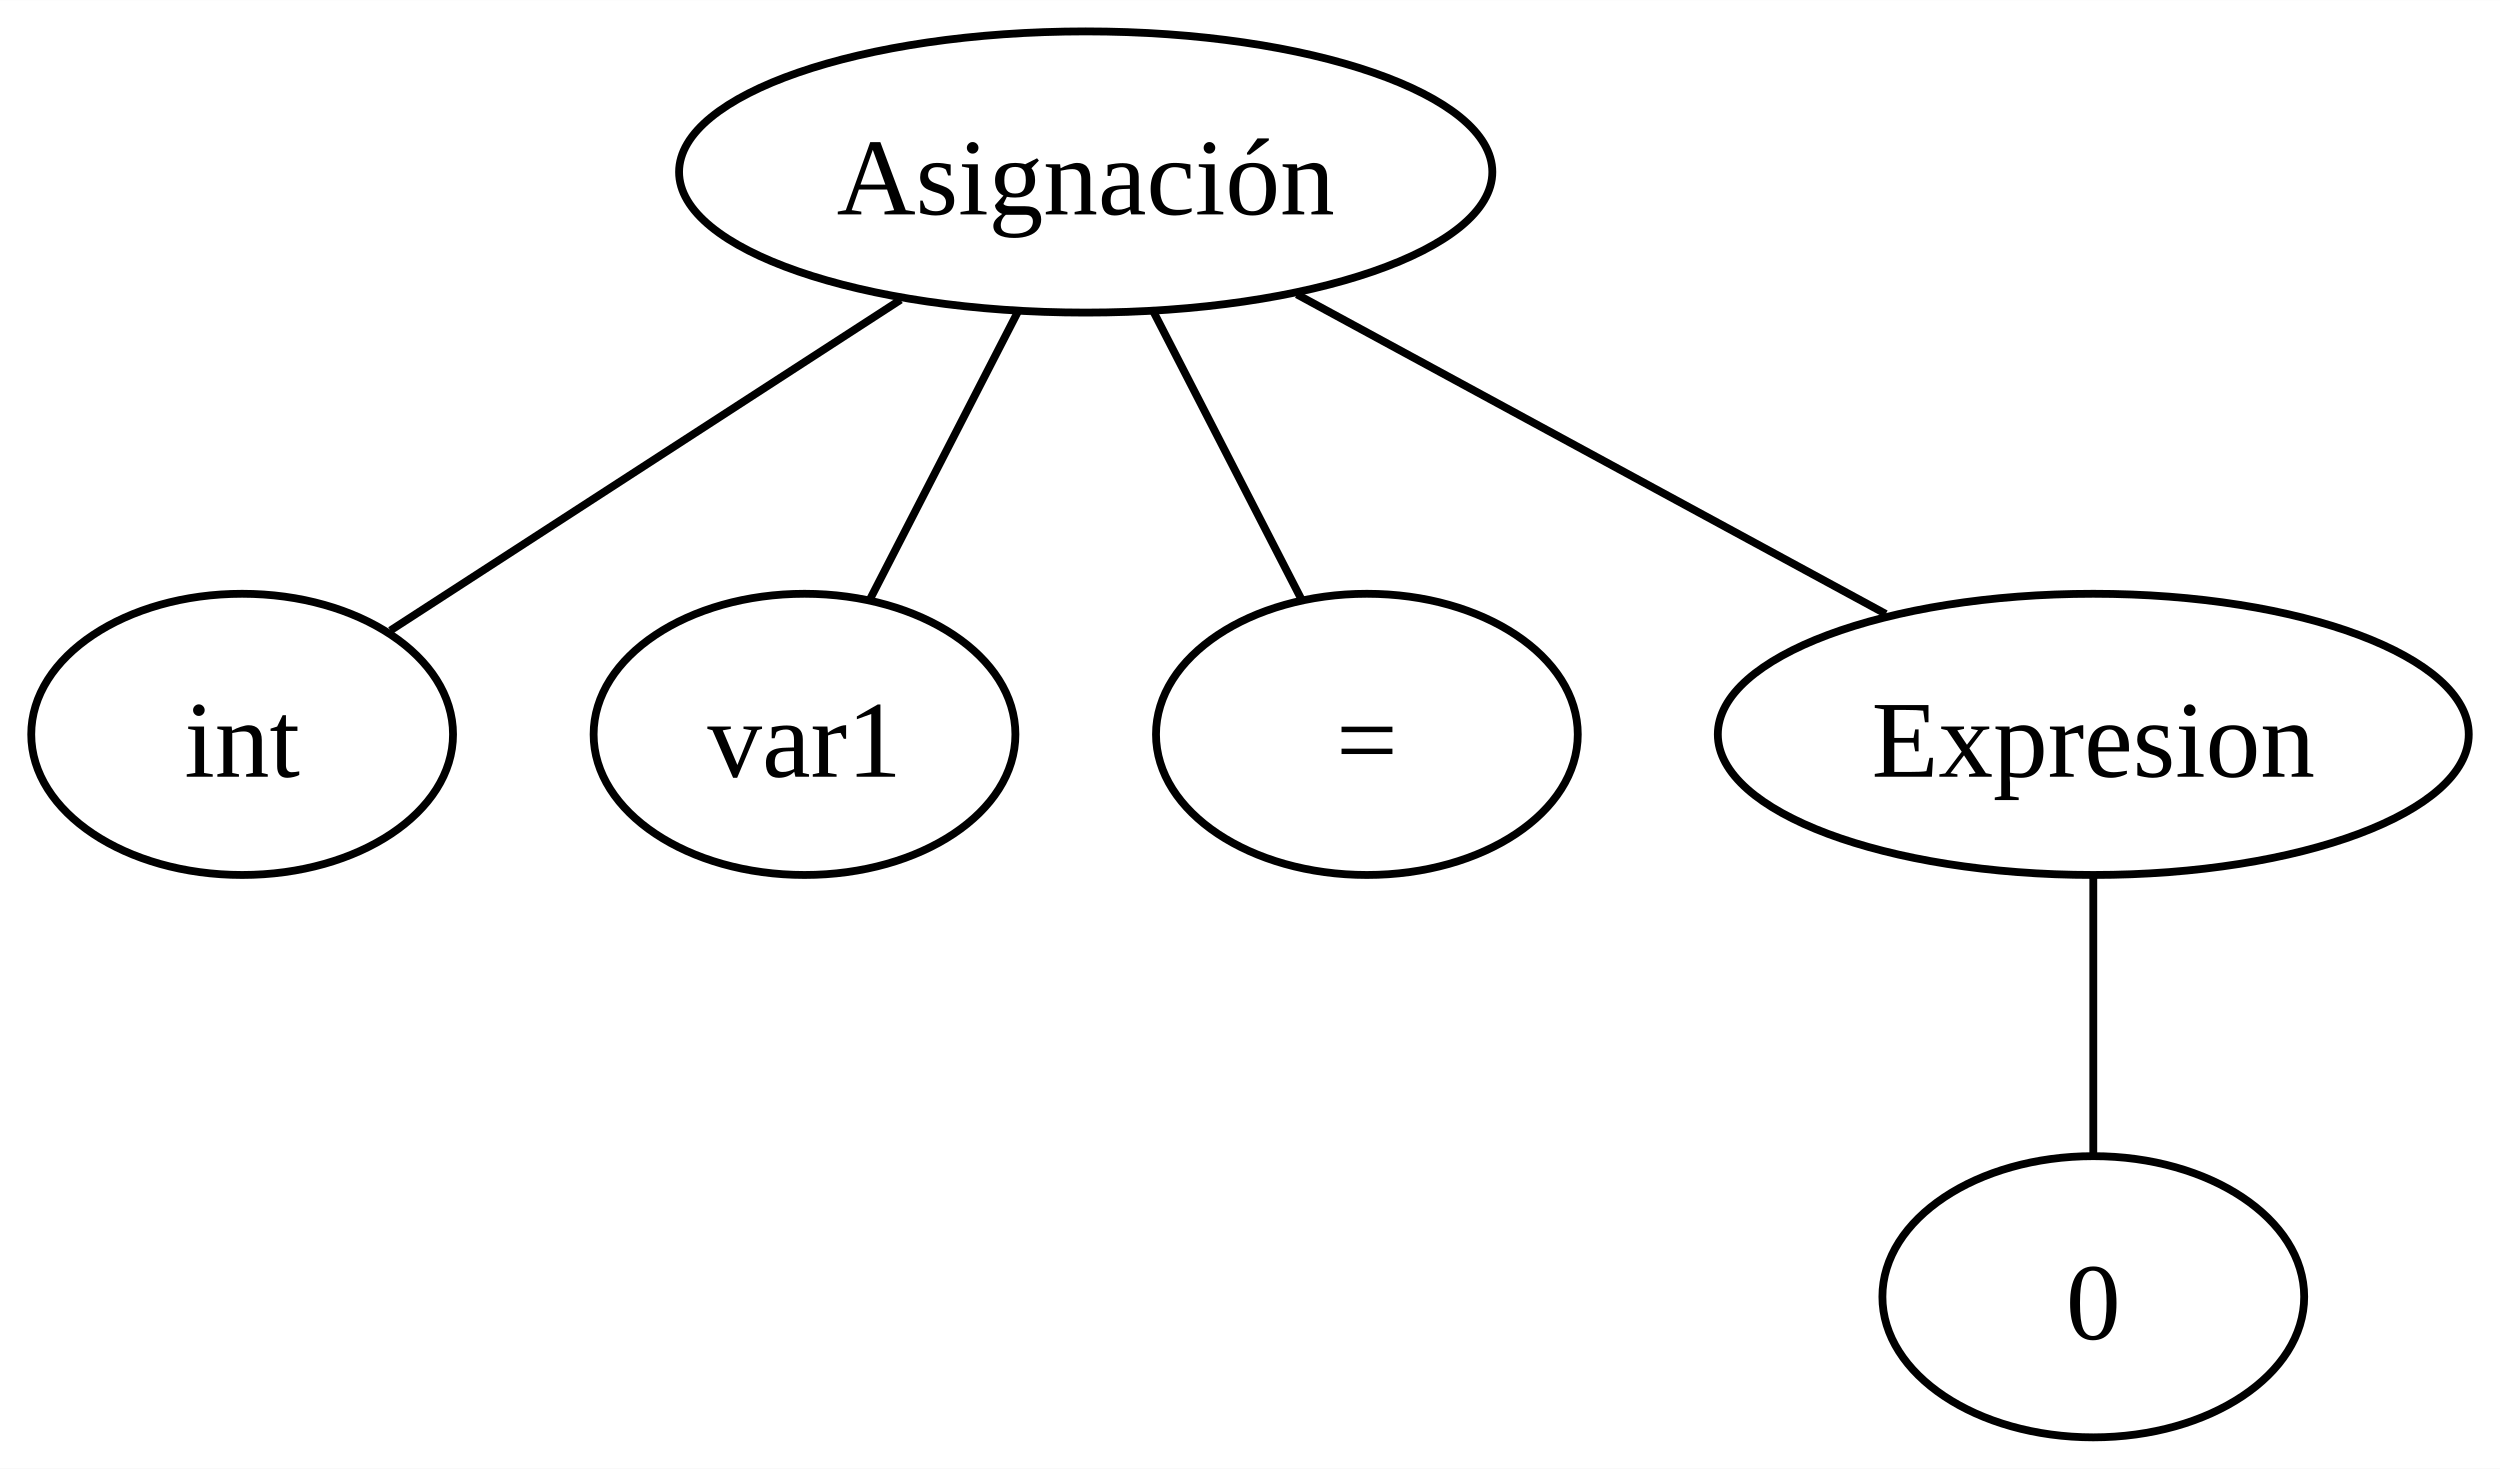
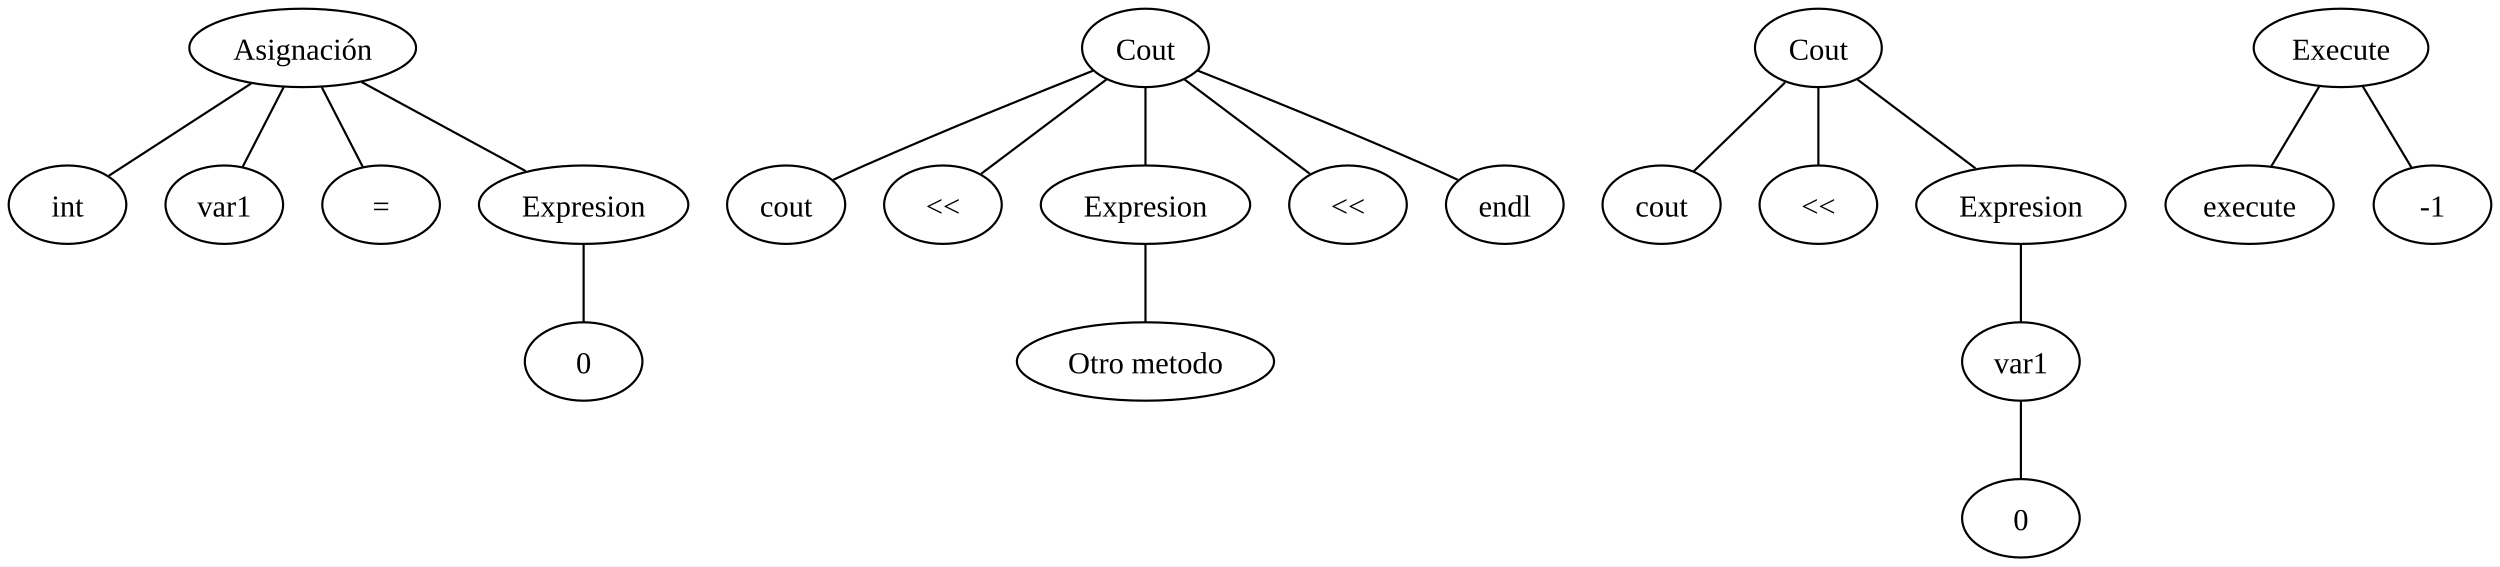
- <svg xmlns="http://www.w3.org/2000/svg" width="320pt" height="188pt" viewBox="0.00 0.00 320.07 188.00">
-   <g id="graph0" class="graph" transform="scale(1 1) rotate(0) translate(4 184)">
-     <polygon fill="white" stroke="none" points="-4,4 -4,-184 316.07,-184 316.07,4 -4,4" />
+ <svg xmlns="http://www.w3.org/2000/svg" width="1148pt" height="260pt" viewBox="0.00 0.00 1148.00 260.00">
+   <g id="graph0" class="graph" transform="scale(1 1) rotate(0) translate(4 256)">
+     <polygon fill="white" stroke="none" points="-4,4 -4,-256 1144,-256 1144,4 -4,4" />
    <g id="node1" class="node">
-       <ellipse fill="none" stroke="black" cx="264" cy="-18" rx="27" ry="18" />
-       <text text-anchor="middle" x="264" y="-12.57" font-family="Times New Roman,serif" font-size="14.00">0</text>
+       <ellipse fill="none" stroke="black" cx="264" cy="-90" rx="27" ry="18" />
+       <text text-anchor="middle" x="264" y="-84.58" font-family="Times New Roman,serif" font-size="14.00">0</text>
    </g>
    <g id="node2" class="node">
-       <ellipse fill="none" stroke="black" cx="264" cy="-90" rx="48.07" ry="18" />
-       <text text-anchor="middle" x="264" y="-84.58" font-family="Times New Roman,serif" font-size="14.00">Expresion</text>
+       <ellipse fill="none" stroke="black" cx="264" cy="-162" rx="48.07" ry="18" />
+       <text text-anchor="middle" x="264" y="-156.57" font-family="Times New Roman,serif" font-size="14.00">Expresion</text>
    </g>
    <g id="edge1" class="edge">
-       <path fill="none" stroke="black" d="M264,-71.7C264,-60.85 264,-46.92 264,-36.1" />
+       <path fill="none" stroke="black" d="M264,-143.7C264,-132.85 264,-118.92 264,-108.1" />
    </g>
    <g id="node3" class="node">
-       <ellipse fill="none" stroke="black" cx="99" cy="-90" rx="27" ry="18" />
-       <text text-anchor="middle" x="99" y="-84.58" font-family="Times New Roman,serif" font-size="14.00">var1</text>
+       <ellipse fill="none" stroke="black" cx="99" cy="-162" rx="27" ry="18" />
+       <text text-anchor="middle" x="99" y="-156.57" font-family="Times New Roman,serif" font-size="14.00">var1</text>
    </g>
    <g id="node4" class="node">
-       <ellipse fill="none" stroke="black" cx="135" cy="-162" rx="52.06" ry="18" />
-       <text text-anchor="middle" x="135" y="-156.57" font-family="Times New Roman,serif" font-size="14.00">Asignación</text>
+       <ellipse fill="none" stroke="black" cx="135" cy="-234" rx="52.06" ry="18" />
+       <text text-anchor="middle" x="135" y="-228.57" font-family="Times New Roman,serif" font-size="14.00">Asignación</text>
    </g>
    <g id="edge5" class="edge">
-       <path fill="none" stroke="black" d="M162.04,-146.33C184.21,-134.3 215.4,-117.37 237.43,-105.42" />
+       <path fill="none" stroke="black" d="M162.04,-218.33C184.21,-206.3 215.4,-189.37 237.43,-177.42" />
    </g>
    <g id="edge3" class="edge">
-       <path fill="none" stroke="black" d="M126.29,-144.05C120.54,-132.89 113.06,-118.34 107.39,-107.31" />
+       <path fill="none" stroke="black" d="M126.29,-216.05C120.54,-204.89 113.06,-190.34 107.39,-179.31" />
    </g>
    <g id="node5" class="node">
-       <ellipse fill="none" stroke="black" cx="27" cy="-90" rx="27" ry="18" />
-       <text text-anchor="middle" x="27" y="-84.58" font-family="Times New Roman,serif" font-size="14.00">int</text>
+       <ellipse fill="none" stroke="black" cx="27" cy="-162" rx="27" ry="18" />
+       <text text-anchor="middle" x="27" y="-156.57" font-family="Times New Roman,serif" font-size="14.00">int</text>
    </g>
    <g id="edge2" class="edge">
-       <path fill="none" stroke="black" d="M111.3,-145.64C91.68,-132.92 64.17,-115.09 45.98,-103.3" />
+       <path fill="none" stroke="black" d="M111.3,-217.64C91.68,-204.92 64.17,-187.09 45.98,-175.3" />
    </g>
    <g id="node6" class="node">
-       <ellipse fill="none" stroke="black" cx="171" cy="-90" rx="27" ry="18" />
-       <text text-anchor="middle" x="171" y="-84.58" font-family="Times New Roman,serif" font-size="14.00">=</text>
+       <ellipse fill="none" stroke="black" cx="171" cy="-162" rx="27" ry="18" />
+       <text text-anchor="middle" x="171" y="-156.57" font-family="Times New Roman,serif" font-size="14.00">=</text>
    </g>
    <g id="edge4" class="edge">
-       <path fill="none" stroke="black" d="M143.71,-144.05C149.46,-132.89 156.94,-118.34 162.61,-107.31" />
+       <path fill="none" stroke="black" d="M143.71,-216.05C149.46,-204.89 156.94,-190.34 162.61,-179.31" />
+     </g>
+     <g id="node7" class="node">
+       <ellipse fill="none" stroke="black" cx="522" cy="-90" rx="59.05" ry="18" />
+       <text text-anchor="middle" x="522" y="-84.58" font-family="Times New Roman,serif" font-size="14.00">Otro metodo</text>
+     </g>
+     <g id="node8" class="node">
+       <ellipse fill="none" stroke="black" cx="522" cy="-162" rx="48.07" ry="18" />
+       <text text-anchor="middle" x="522" y="-156.57" font-family="Times New Roman,serif" font-size="14.00">Expresion</text>
+     </g>
+     <g id="edge6" class="edge">
+       <path fill="none" stroke="black" d="M522,-143.7C522,-132.85 522,-118.92 522,-108.1" />
+     </g>
+     <g id="node9" class="node">
+       <ellipse fill="none" stroke="black" cx="357" cy="-162" rx="27.11" ry="18" />
+       <text text-anchor="middle" x="357" y="-156.57" font-family="Times New Roman,serif" font-size="14.00">cout</text>
+     </g>
+     <g id="node10" class="node">
+       <ellipse fill="none" stroke="black" cx="522" cy="-234" rx="29.11" ry="18" />
+       <text text-anchor="middle" x="522" y="-228.57" font-family="Times New Roman,serif" font-size="14.00">Cout</text>
+     </g>
+     <g id="edge9" class="edge">
+       <path fill="none" stroke="black" d="M522,-215.7C522,-204.85 522,-190.92 522,-180.1" />
+     </g>
+     <g id="edge7" class="edge">
+       <path fill="none" stroke="black" d="M498.07,-223.6C472.05,-213.27 429.33,-196.03 393,-180 388.32,-177.94 383.34,-175.64 378.62,-173.43" />
+     </g>
+     <g id="node11" class="node">
+       <ellipse fill="none" stroke="black" cx="429" cy="-162" rx="27" ry="18" />
+       <text text-anchor="middle" x="429" y="-156.57" font-family="Times New Roman,serif" font-size="14.00">&lt;&lt;</text>
+     </g>
+     <g id="edge8" class="edge">
+       <path fill="none" stroke="black" d="M504.07,-219.5C487.49,-207.03 463.02,-188.6 446.56,-176.22" />
+     </g>
+     <g id="node12" class="node">
+       <ellipse fill="none" stroke="black" cx="615" cy="-162" rx="27" ry="18" />
+       <text text-anchor="middle" x="615" y="-156.57" font-family="Times New Roman,serif" font-size="14.00">&lt;&lt;</text>
+     </g>
+     <g id="edge10" class="edge">
+       <path fill="none" stroke="black" d="M539.93,-219.5C556.51,-207.03 580.98,-188.6 597.44,-176.22" />
+     </g>
+     <g id="node13" class="node">
+       <ellipse fill="none" stroke="black" cx="687" cy="-162" rx="27" ry="18" />
+       <text text-anchor="middle" x="687" y="-156.57" font-family="Times New Roman,serif" font-size="14.00">endl</text>
+     </g>
+     <g id="edge11" class="edge">
+       <path fill="none" stroke="black" d="M545.93,-223.6C571.95,-213.27 614.67,-196.03 651,-180 655.68,-177.94 660.66,-175.64 665.38,-173.43" />
+     </g>
+     <g id="node14" class="node">
+       <ellipse fill="none" stroke="black" cx="924" cy="-18" rx="27" ry="18" />
+       <text text-anchor="middle" x="924" y="-12.57" font-family="Times New Roman,serif" font-size="14.00">0</text>
+     </g>
+     <g id="node15" class="node">
+       <ellipse fill="none" stroke="black" cx="924" cy="-90" rx="27" ry="18" />
+       <text text-anchor="middle" x="924" y="-84.58" font-family="Times New Roman,serif" font-size="14.00">var1</text>
+     </g>
+     <g id="edge13" class="edge">
+       <path fill="none" stroke="black" d="M924,-71.7C924,-60.85 924,-46.92 924,-36.1" />
+     </g>
+     <g id="node16" class="node">
+       <ellipse fill="none" stroke="black" cx="924" cy="-162" rx="48.07" ry="18" />
+       <text text-anchor="middle" x="924" y="-156.57" font-family="Times New Roman,serif" font-size="14.00">Expresion</text>
+     </g>
+     <g id="edge12" class="edge">
+       <path fill="none" stroke="black" d="M924,-143.7C924,-132.85 924,-118.92 924,-108.1" />
+     </g>
+     <g id="node17" class="node">
+       <ellipse fill="none" stroke="black" cx="759" cy="-162" rx="27.11" ry="18" />
+       <text text-anchor="middle" x="759" y="-156.57" font-family="Times New Roman,serif" font-size="14.00">cout</text>
+     </g>
+     <g id="node18" class="node">
+       <ellipse fill="none" stroke="black" cx="831" cy="-234" rx="29.11" ry="18" />
+       <text text-anchor="middle" x="831" y="-228.57" font-family="Times New Roman,serif" font-size="14.00">Cout</text>
+     </g>
+     <g id="edge16" class="edge">
+       <path fill="none" stroke="black" d="M848.93,-219.5C864.45,-207.82 886.9,-190.93 903.2,-178.65" />
+     </g>
+     <g id="edge14" class="edge">
+       <path fill="none" stroke="black" d="M815.73,-218.15C803.35,-206.12 786,-189.25 773.75,-177.35" />
+     </g>
+     <g id="node19" class="node">
+       <ellipse fill="none" stroke="black" cx="831" cy="-162" rx="27" ry="18" />
+       <text text-anchor="middle" x="831" y="-156.57" font-family="Times New Roman,serif" font-size="14.00">&lt;&lt;</text>
+     </g>
+     <g id="edge15" class="edge">
+       <path fill="none" stroke="black" d="M831,-215.7C831,-204.85 831,-190.92 831,-180.1" />
+     </g>
+     <g id="node20" class="node">
+       <ellipse fill="none" stroke="black" cx="1029" cy="-162" rx="38.59" ry="18" />
+       <text text-anchor="middle" x="1029" y="-156.57" font-family="Times New Roman,serif" font-size="14.00">execute</text>
+     </g>
+     <g id="node21" class="node">
+       <ellipse fill="none" stroke="black" cx="1071" cy="-234" rx="40.09" ry="18" />
+       <text text-anchor="middle" x="1071" y="-228.57" font-family="Times New Roman,serif" font-size="14.00">Execute</text>
+     </g>
+     <g id="edge17" class="edge">
+       <path fill="none" stroke="black" d="M1061.05,-216.41C1054.35,-205.25 1045.56,-190.6 1038.88,-179.47" />
+     </g>
+     <g id="node22" class="node">
+       <ellipse fill="none" stroke="black" cx="1113" cy="-162" rx="27" ry="18" />
+       <text text-anchor="middle" x="1113" y="-156.57" font-family="Times New Roman,serif" font-size="14.00">-1</text>
+     </g>
+     <g id="edge18" class="edge">
+       <path fill="none" stroke="black" d="M1080.95,-216.41C1087.75,-205.09 1096.69,-190.18 1103.41,-178.99" />
    </g>
  </g>
</svg>
